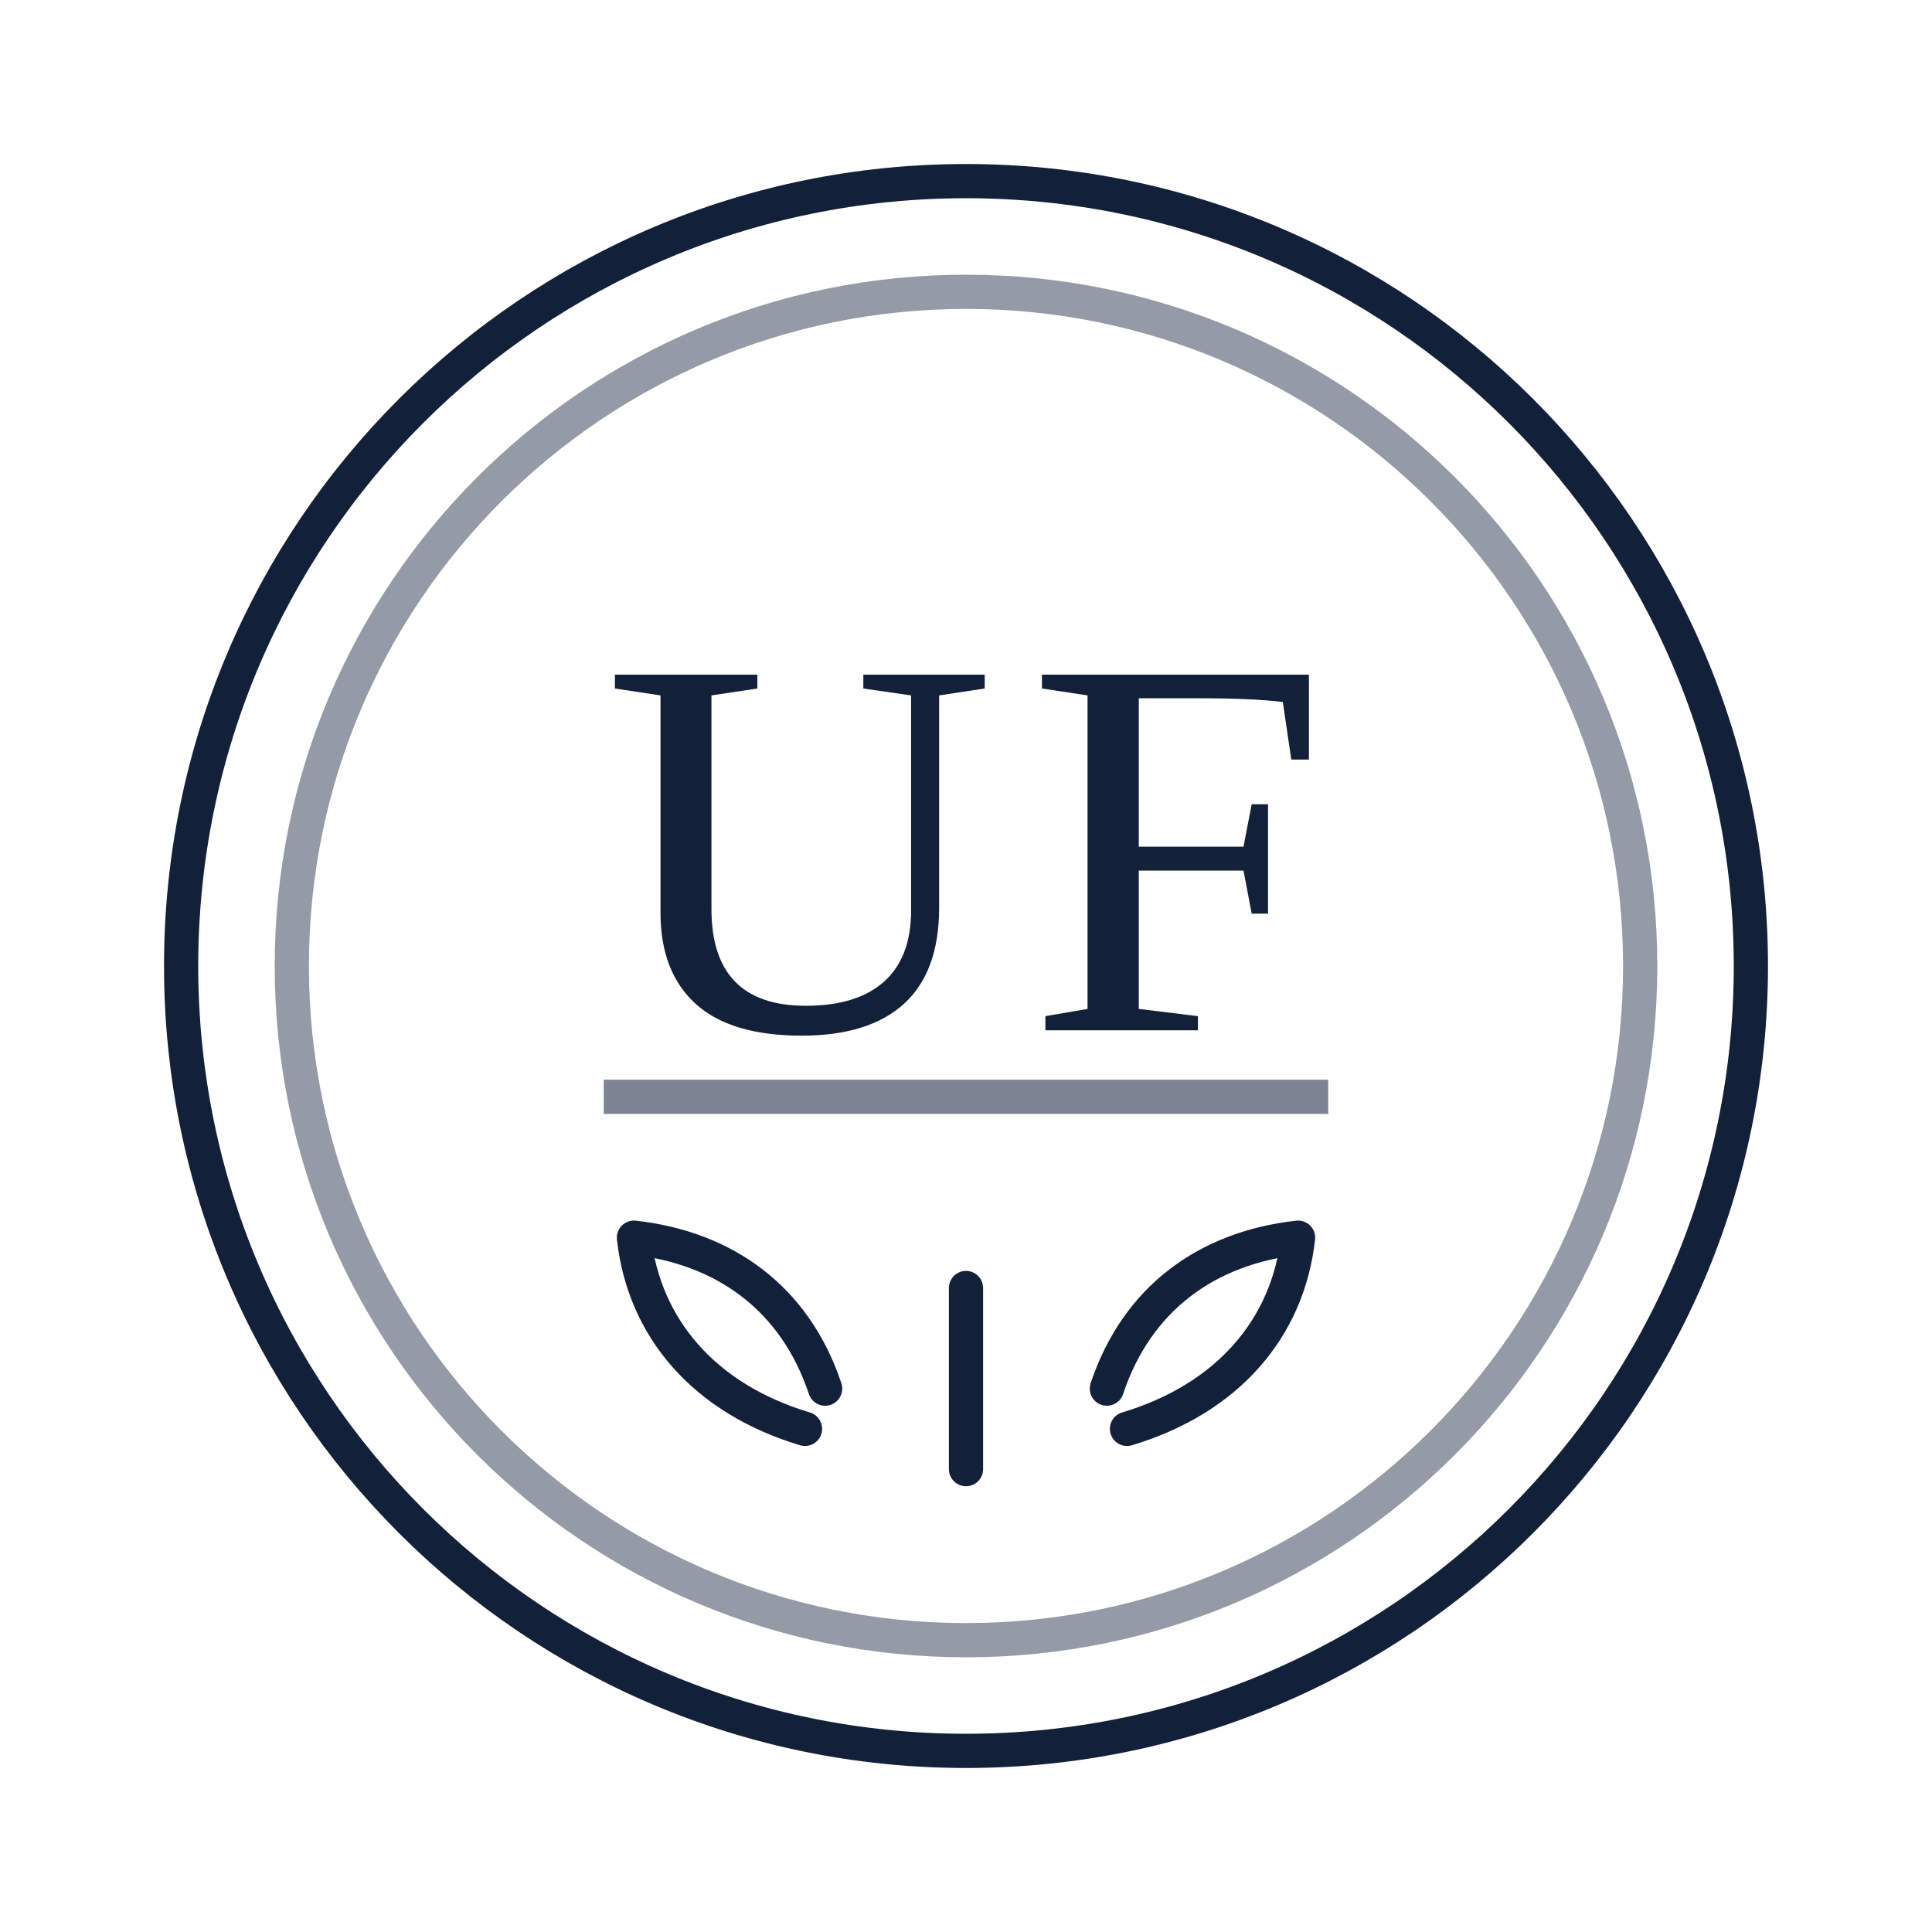
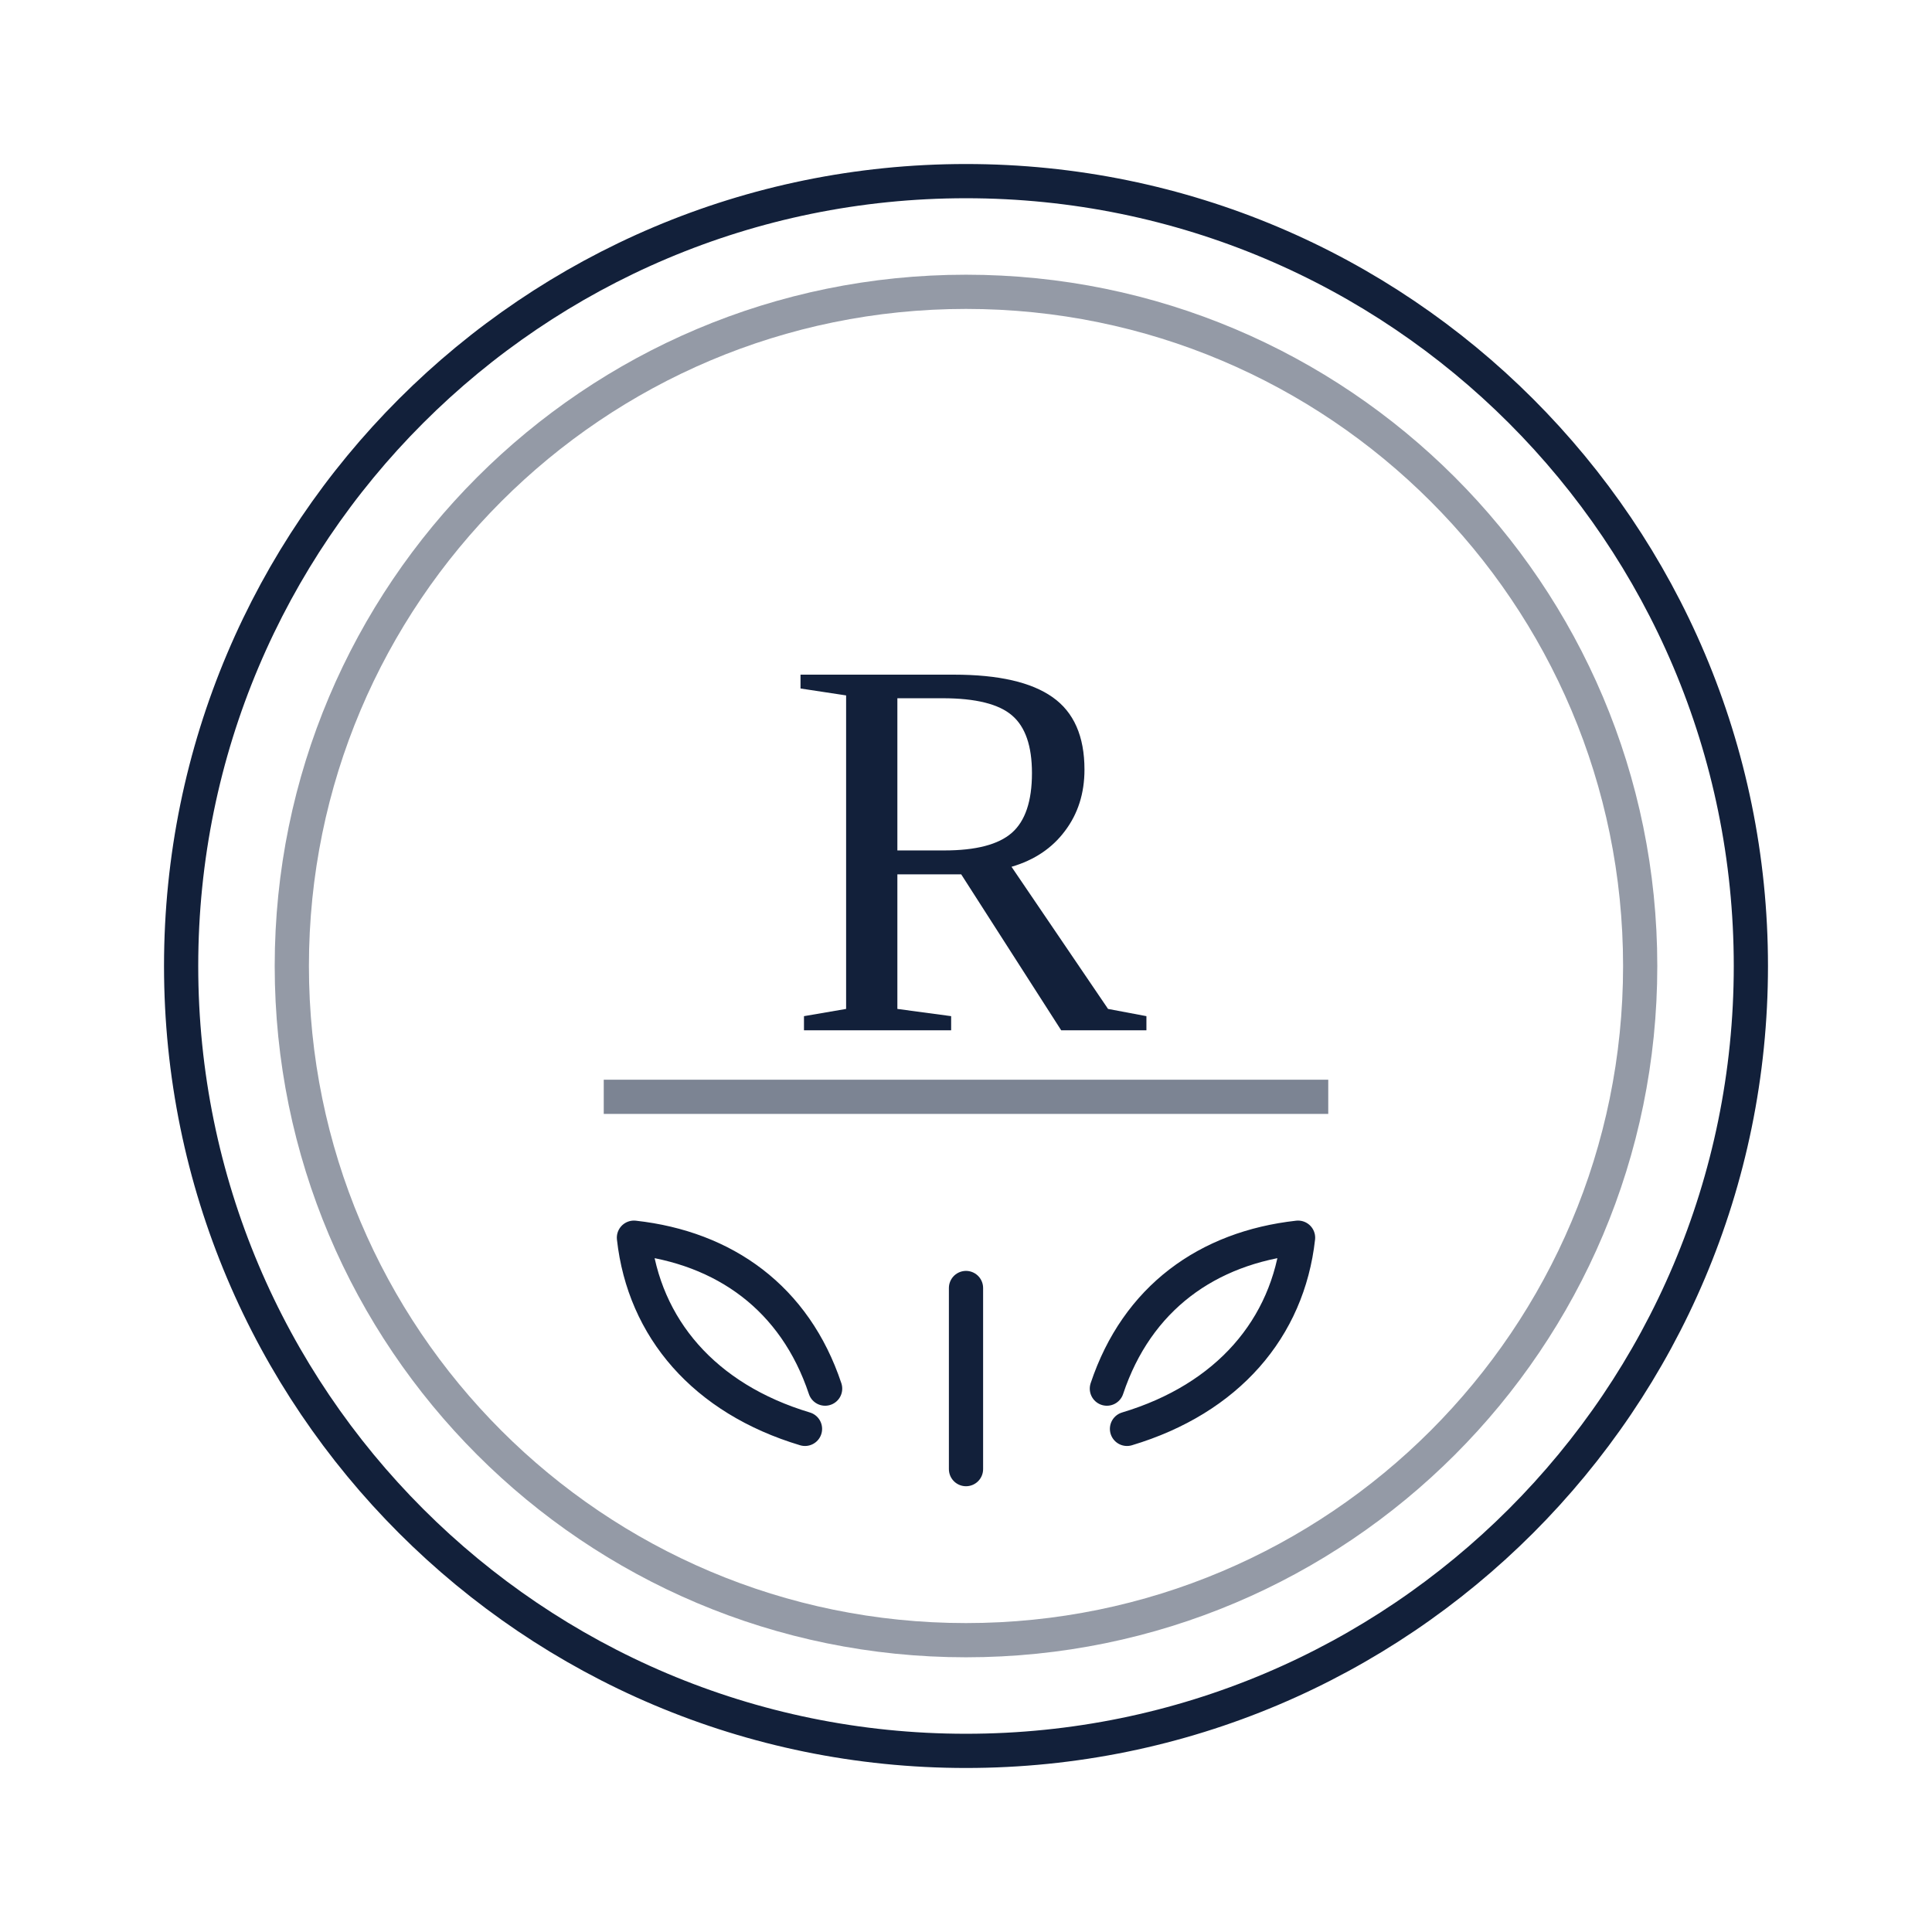
- <svg xmlns="http://www.w3.org/2000/svg" viewBox="0 0 96 96" width="96" height="96" role="img" aria-label="UF">
+ <svg xmlns="http://www.w3.org/2000/svg" viewBox="0 0 96 96" width="96" height="96" role="img" aria-label="R">
  <g fill="none" stroke="#12203A" stroke-width="1.7" stroke-linejoin="round" color="#12203A">
    <circle cx="48" cy="48" r="39" />
    <circle cx="48" cy="48" r="33.5" stroke-opacity=".45" />
    <path d="M30 54.5h36" stroke-opacity=".55" />
    <path d="M40 71c-5-1.5-8-5-8.5-9.5 4.5.5 8 3 9.5 7.5M56 71c5-1.5 8-5 8.5-9.5-4.5.5-8 3-9.5 7.5M48 73v-9" stroke-linecap="round" />
  </g>
-   <text x="48" y="45" text-anchor="middle" dominant-baseline="middle" font-family="Georgia, 'Times New Roman', 'Songti SC', serif" font-size="27" letter-spacing="1.5" fill="#12203A">UF</text>
+   <text x="48" y="45" text-anchor="middle" dominant-baseline="middle" font-family="Georgia, 'Times New Roman', 'Songti SC', serif" font-size="27" letter-spacing="1.5" fill="#12203A">R</text>
</svg>
